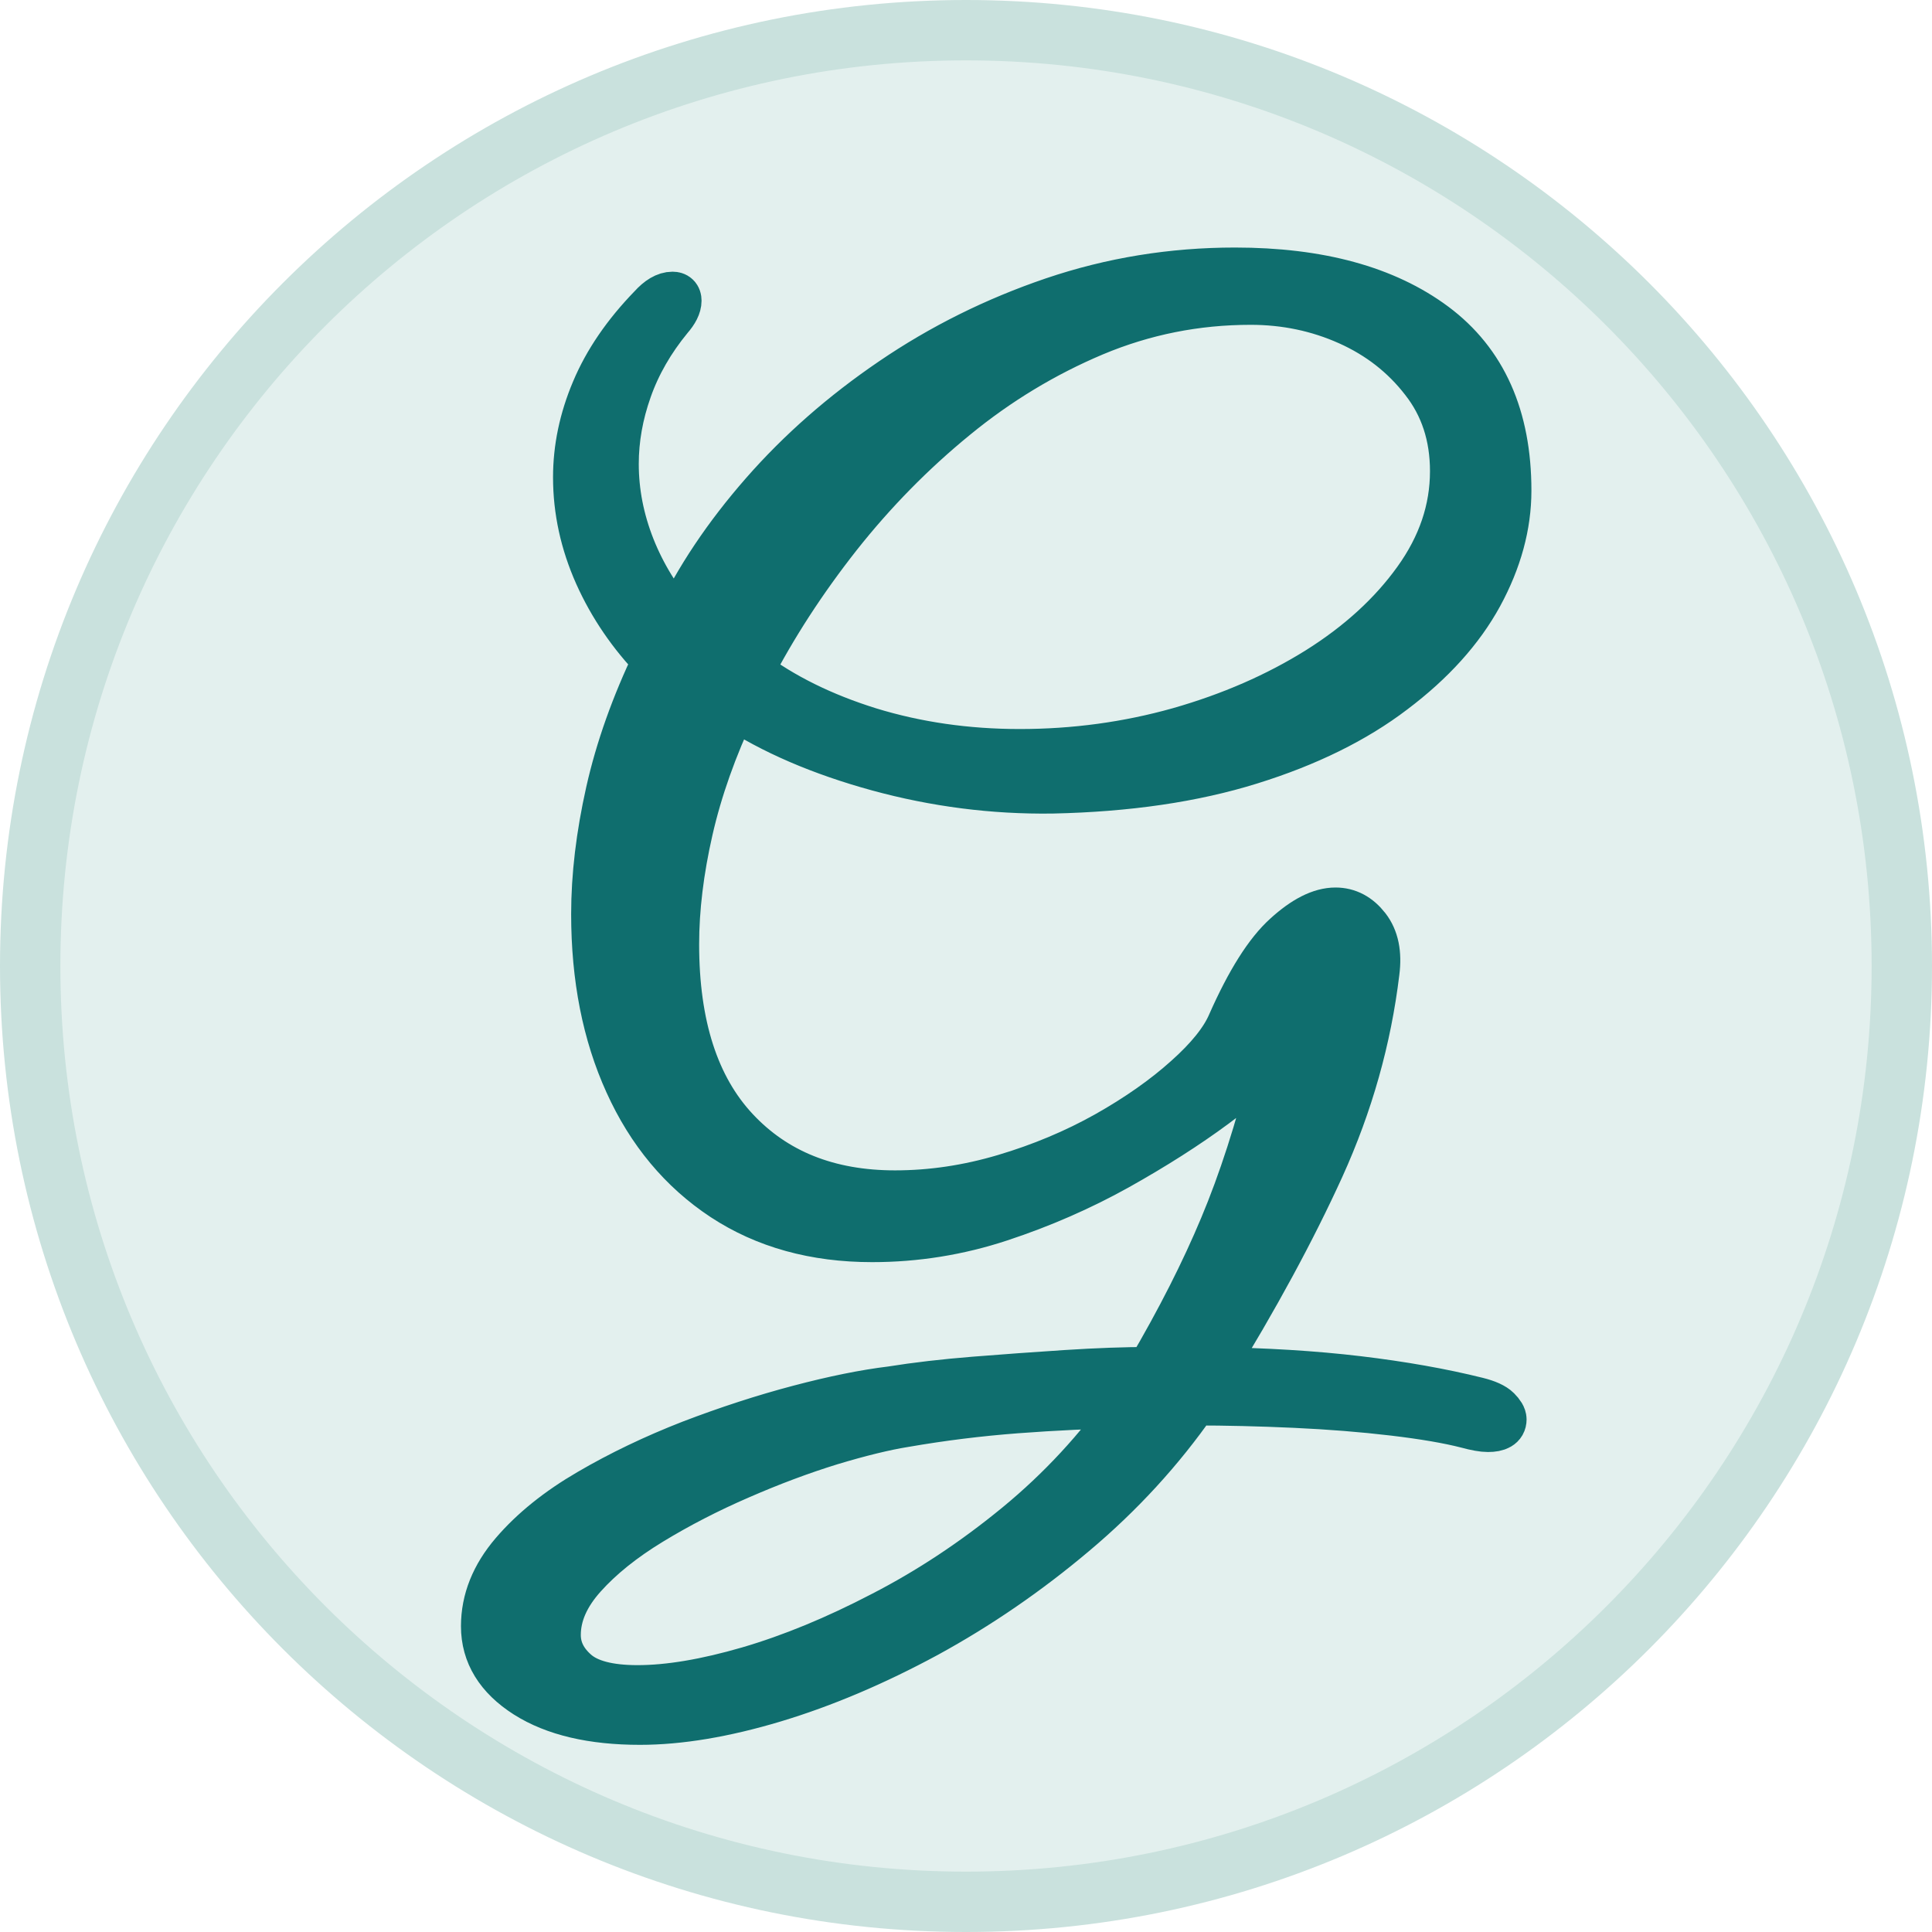
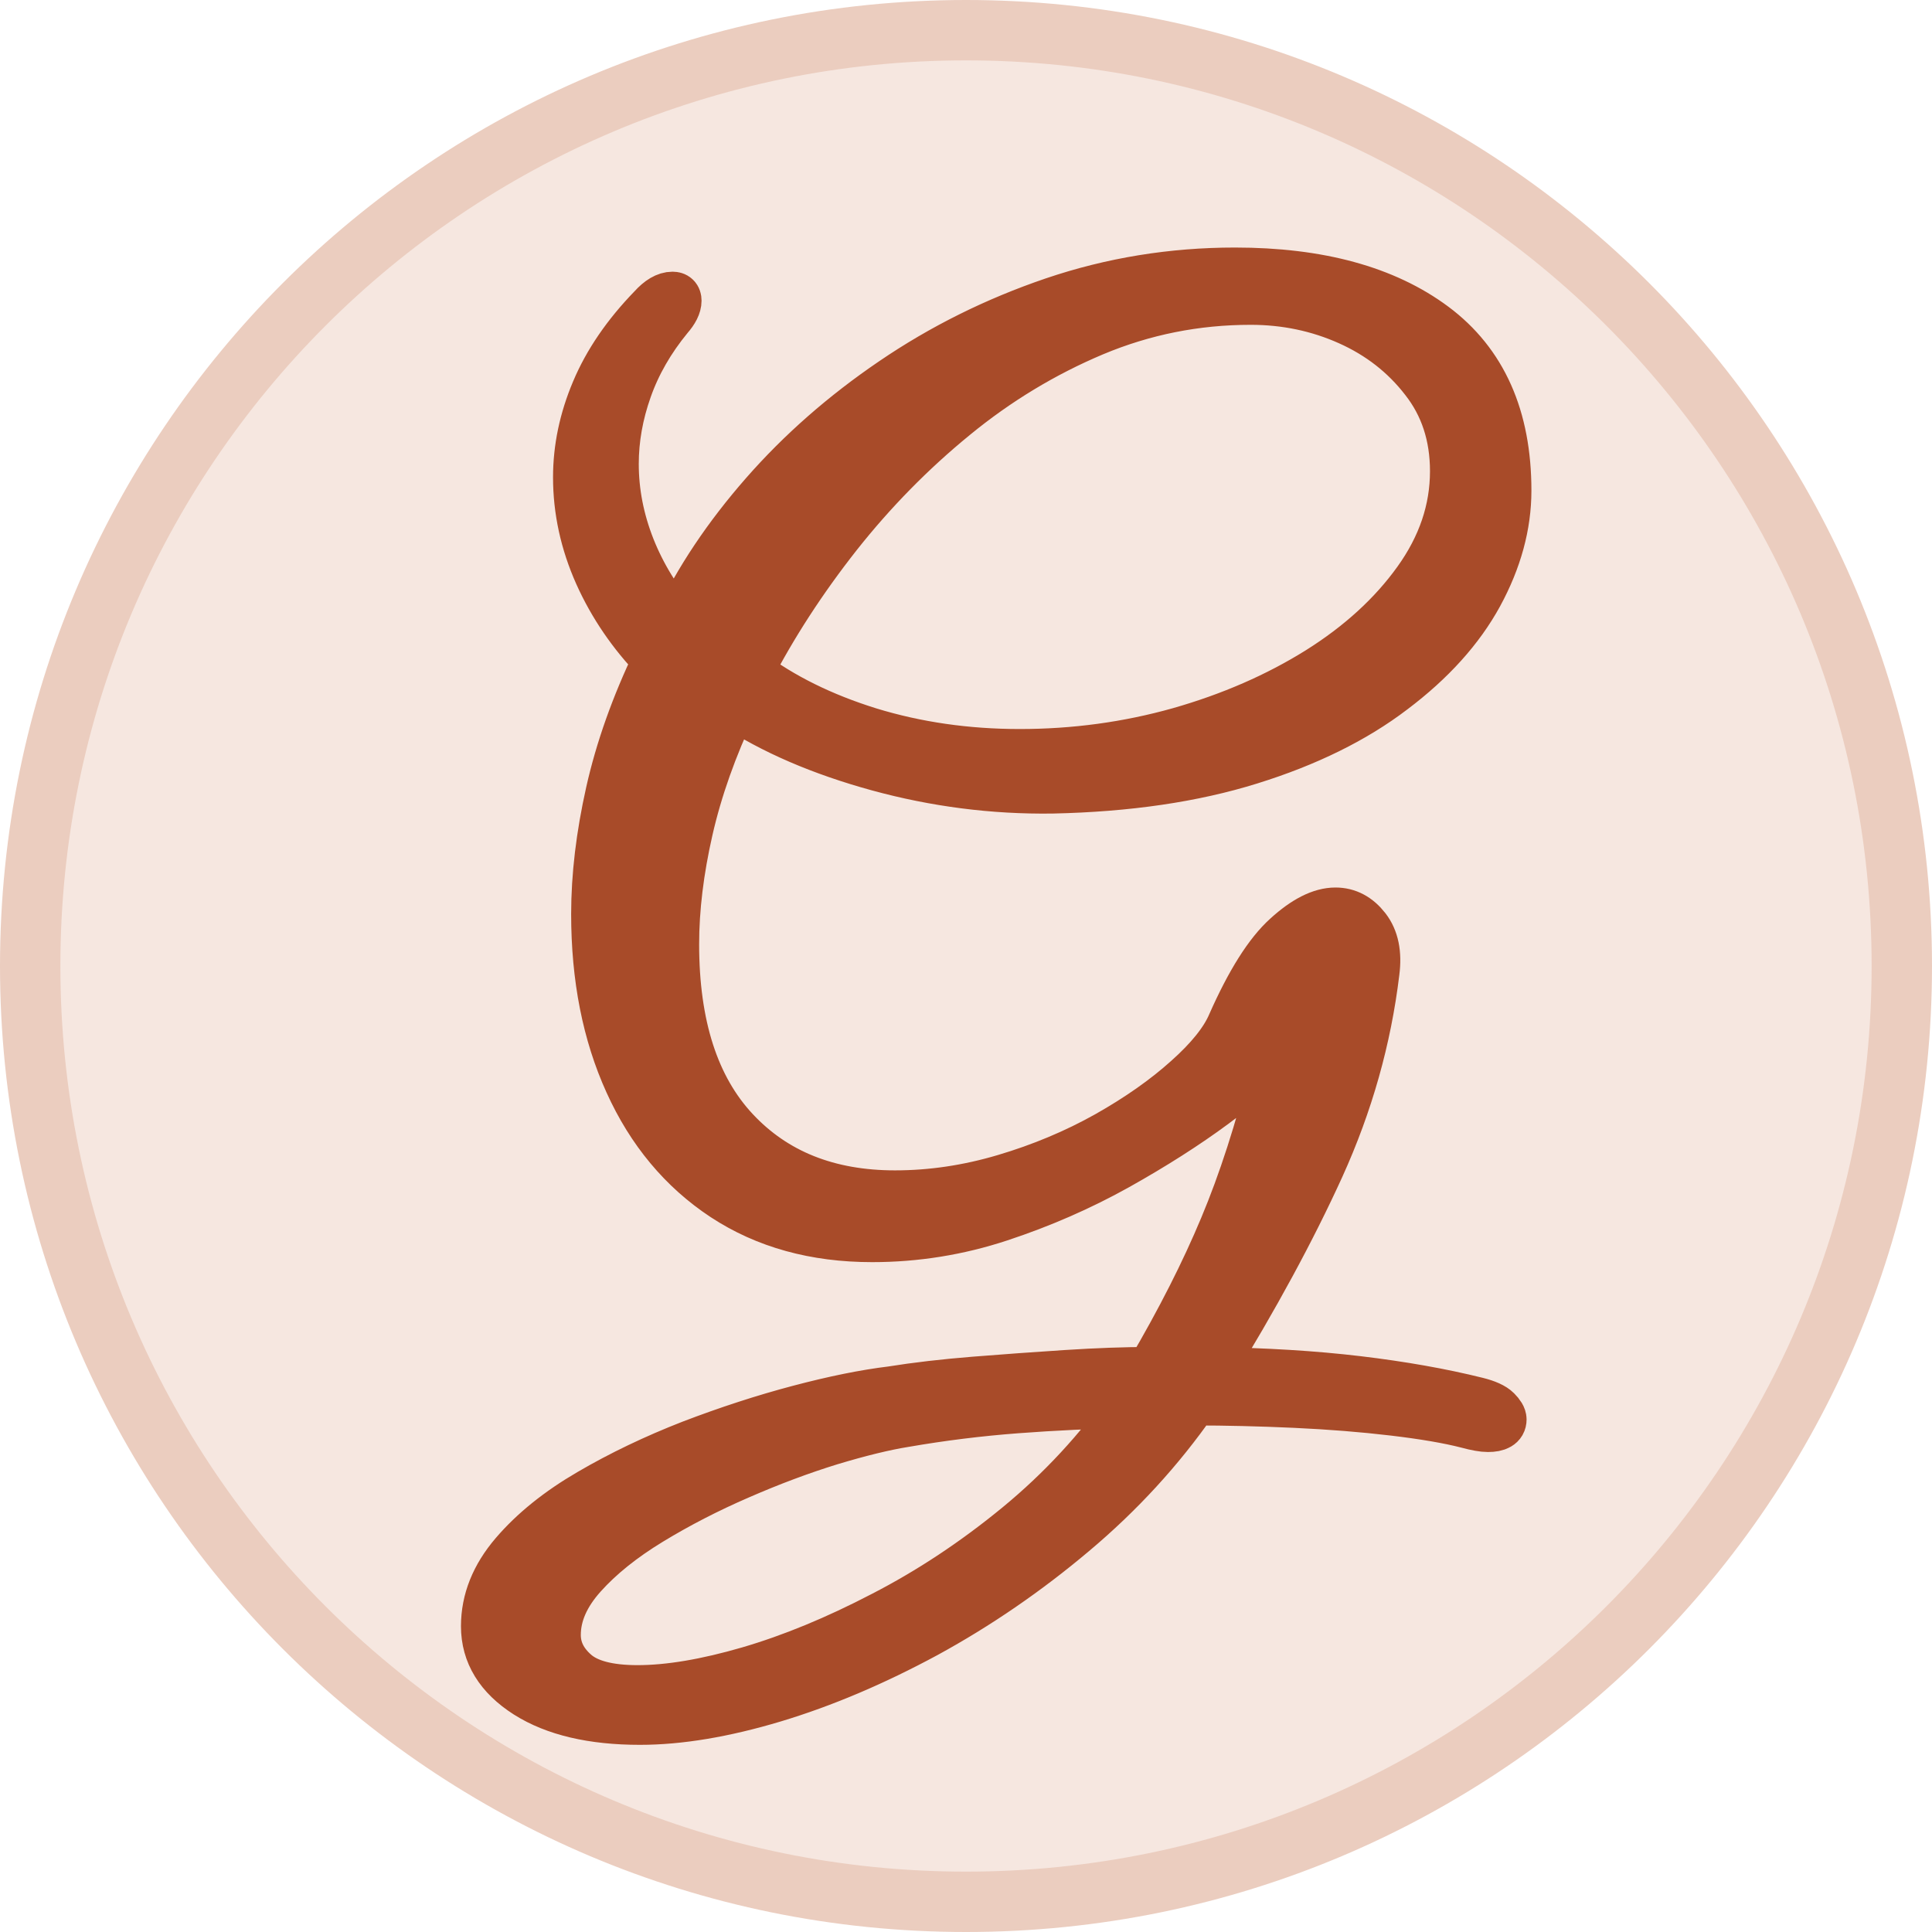
<svg xmlns="http://www.w3.org/2000/svg" viewBox="0 0 64 64">
-   <circle cx="32" cy="32" r="31" fill="#E3F0EE" stroke="#C9E1DD" stroke-width="2" />
-   <path fill="#0F6E6E" stroke="#0F6E6E" stroke-width="1.6" stroke-linejoin="round" d="M21.2 57Q18.84 57 17.45 56.12Q16.07 55.24 16.07 53.87Q16.07 52.59 17.03 51.47Q17.99 50.35 19.54 49.45Q21.08 48.55 22.9 47.84Q24.73 47.14 26.47 46.68Q28.21 46.22 29.53 46.06Q30.78 45.86 32.28 45.74Q33.78 45.62 35.32 45.52Q36.87 45.42 38.11 45.42Q39.59 42.9 40.53 40.65Q41.47 38.41 42.2 35.48L42.36 34.84Q41.59 35.56 40.21 36.59Q38.83 37.61 37.01 38.63Q35.18 39.65 33.12 40.33Q31.06 41.01 28.89 41.01Q26.05 41.01 23.98 39.65Q21.92 38.29 20.82 35.86Q19.72 33.44 19.72 30.28Q19.72 28.39 20.2 26.25Q20.68 24.11 21.76 21.86Q20.52 20.58 19.82 19.02Q19.12 17.45 19.12 15.81Q19.12 14.37 19.72 12.95Q20.32 11.52 21.6 10.2Q21.96 9.8 22.28 9.8Q22.44 9.8 22.44 9.96Q22.44 10.2 22.16 10.52Q21.24 11.64 20.8 12.89Q20.36 14.13 20.36 15.37Q20.36 16.77 20.9 18.14Q21.44 19.5 22.44 20.66Q23.48 18.46 25.31 16.37Q27.13 14.29 29.57 12.63Q32.02 10.96 34.9 9.98Q37.79 9 40.91 9Q45.08 9 47.5 10.8Q49.93 12.61 49.93 16.25Q49.93 17.97 48.99 19.7Q48.05 21.42 46.14 22.86Q44.24 24.31 41.41 25.19Q38.59 26.07 34.86 26.15Q31.94 26.19 29.09 25.41Q26.25 24.63 24.29 23.34Q23.28 25.47 22.82 27.49Q22.36 29.51 22.36 31.28Q22.36 35.32 24.35 37.45Q26.33 39.57 29.65 39.57Q31.46 39.57 33.28 39.03Q35.1 38.49 36.67 37.61Q38.23 36.73 39.33 35.74Q40.43 34.76 40.79 33.92Q41.71 31.84 42.62 31.02Q43.52 30.2 44.24 30.2Q44.84 30.2 45.26 30.74Q45.68 31.28 45.56 32.2Q45.16 35.52 43.74 38.65Q42.32 41.77 40.07 45.42Q42.8 45.46 44.98 45.72Q47.16 45.98 48.93 46.42Q49.41 46.54 49.59 46.72Q49.77 46.9 49.77 47.02Q49.77 47.3 49.29 47.3Q49.05 47.3 48.61 47.18Q47.68 46.94 46.16 46.76Q44.64 46.58 42.9 46.5Q41.15 46.42 39.55 46.42Q37.87 48.83 35.56 50.77Q33.26 52.71 30.68 54.12Q28.09 55.52 25.63 56.26Q23.16 57 21.2 57ZM33.78 24.95Q36.51 24.95 39.07 24.23Q41.63 23.5 43.68 22.22Q45.72 20.94 46.94 19.24Q48.17 17.53 48.17 15.61Q48.17 13.85 47.18 12.59Q46.2 11.32 44.68 10.64Q43.16 9.96 41.43 9.96Q38.71 9.96 36.23 11Q33.74 12.05 31.62 13.79Q29.49 15.53 27.75 17.73Q26.01 19.94 24.81 22.26Q26.45 23.5 28.79 24.23Q31.14 24.95 33.78 24.95ZM21.12 55.96Q22.68 55.96 24.81 55.34Q26.93 54.72 29.25 53.51Q31.58 52.31 33.72 50.55Q35.86 48.79 37.47 46.5Q35.54 46.54 33.68 46.68Q31.82 46.82 29.97 47.14Q28.97 47.3 27.51 47.74Q26.05 48.19 24.49 48.87Q22.92 49.55 21.54 50.39Q20.16 51.23 19.3 52.19Q18.44 53.15 18.44 54.16Q18.44 54.88 19.06 55.42Q19.68 55.96 21.12 55.96Z" />
+   <circle cx="32" cy="32" r="31" fill="#F6E7E0" stroke="#EBCDBF" stroke-width="2" />
+   <path fill="#A84B29" stroke="#A84B29" stroke-width="1.6" stroke-linejoin="round" d="M21.2 57Q18.84 57 17.45 56.12Q16.07 55.24 16.07 53.87Q16.07 52.59 17.03 51.47Q17.99 50.35 19.54 49.45Q21.08 48.55 22.9 47.84Q24.73 47.14 26.47 46.68Q28.21 46.22 29.53 46.06Q30.78 45.86 32.28 45.74Q33.78 45.62 35.32 45.52Q36.87 45.42 38.11 45.42Q39.59 42.9 40.53 40.65Q41.47 38.41 42.2 35.48L42.36 34.84Q41.59 35.56 40.21 36.59Q38.83 37.61 37.01 38.63Q35.18 39.65 33.12 40.33Q31.06 41.01 28.89 41.01Q26.05 41.01 23.98 39.65Q21.92 38.29 20.82 35.86Q19.72 33.44 19.72 30.28Q19.72 28.39 20.2 26.25Q20.68 24.11 21.76 21.86Q20.52 20.58 19.82 19.02Q19.12 17.45 19.12 15.81Q19.12 14.37 19.72 12.95Q20.32 11.52 21.6 10.2Q21.96 9.8 22.28 9.8Q22.44 9.8 22.44 9.96Q22.44 10.2 22.16 10.52Q21.24 11.64 20.8 12.89Q20.36 14.13 20.36 15.37Q20.36 16.77 20.9 18.14Q21.44 19.5 22.44 20.66Q23.48 18.46 25.31 16.37Q27.13 14.29 29.57 12.63Q32.02 10.96 34.9 9.98Q37.79 9 40.91 9Q45.08 9 47.5 10.8Q49.93 12.61 49.93 16.25Q49.93 17.97 48.99 19.7Q48.05 21.42 46.14 22.86Q44.24 24.31 41.41 25.19Q38.59 26.07 34.86 26.15Q31.94 26.19 29.09 25.41Q26.25 24.63 24.29 23.34Q23.28 25.47 22.82 27.49Q22.36 29.51 22.36 31.28Q22.36 35.32 24.35 37.45Q26.33 39.57 29.65 39.57Q31.46 39.57 33.28 39.03Q35.1 38.49 36.67 37.61Q38.23 36.73 39.33 35.74Q40.43 34.76 40.79 33.92Q41.71 31.84 42.62 31.02Q43.52 30.2 44.24 30.2Q44.84 30.2 45.26 30.74Q45.68 31.28 45.56 32.2Q45.16 35.52 43.74 38.65Q42.32 41.77 40.07 45.42Q42.8 45.46 44.98 45.72Q47.16 45.98 48.93 46.42Q49.41 46.54 49.59 46.72Q49.77 46.9 49.77 47.02Q49.77 47.3 49.29 47.3Q49.05 47.3 48.61 47.18Q47.68 46.94 46.16 46.76Q44.64 46.58 42.9 46.5Q41.15 46.42 39.55 46.42Q37.87 48.83 35.56 50.77Q33.26 52.71 30.68 54.12Q28.09 55.52 25.63 56.26Q23.16 57 21.2 57ZM33.78 24.95Q36.51 24.95 39.07 24.23Q41.63 23.5 43.68 22.22Q45.72 20.94 46.94 19.24Q48.17 17.53 48.17 15.61Q48.17 13.85 47.18 12.59Q46.2 11.32 44.68 10.64Q43.16 9.96 41.43 9.96Q38.71 9.96 36.23 11Q33.74 12.05 31.62 13.79Q29.49 15.53 27.75 17.73Q26.01 19.94 24.81 22.26Q26.45 23.5 28.79 24.23Q31.14 24.95 33.78 24.95ZM21.12 55.96Q22.68 55.96 24.81 55.34Q26.93 54.72 29.25 53.51Q31.58 52.31 33.72 50.55Q35.86 48.79 37.47 46.5Q35.54 46.54 33.68 46.68Q31.82 46.82 29.97 47.14Q28.97 47.3 27.51 47.74Q26.05 48.19 24.49 48.87Q22.92 49.55 21.54 50.39Q20.16 51.23 19.3 52.19Q18.44 53.15 18.44 54.16Q18.44 54.88 19.06 55.42Q19.68 55.96 21.12 55.96Z" />
</svg>
